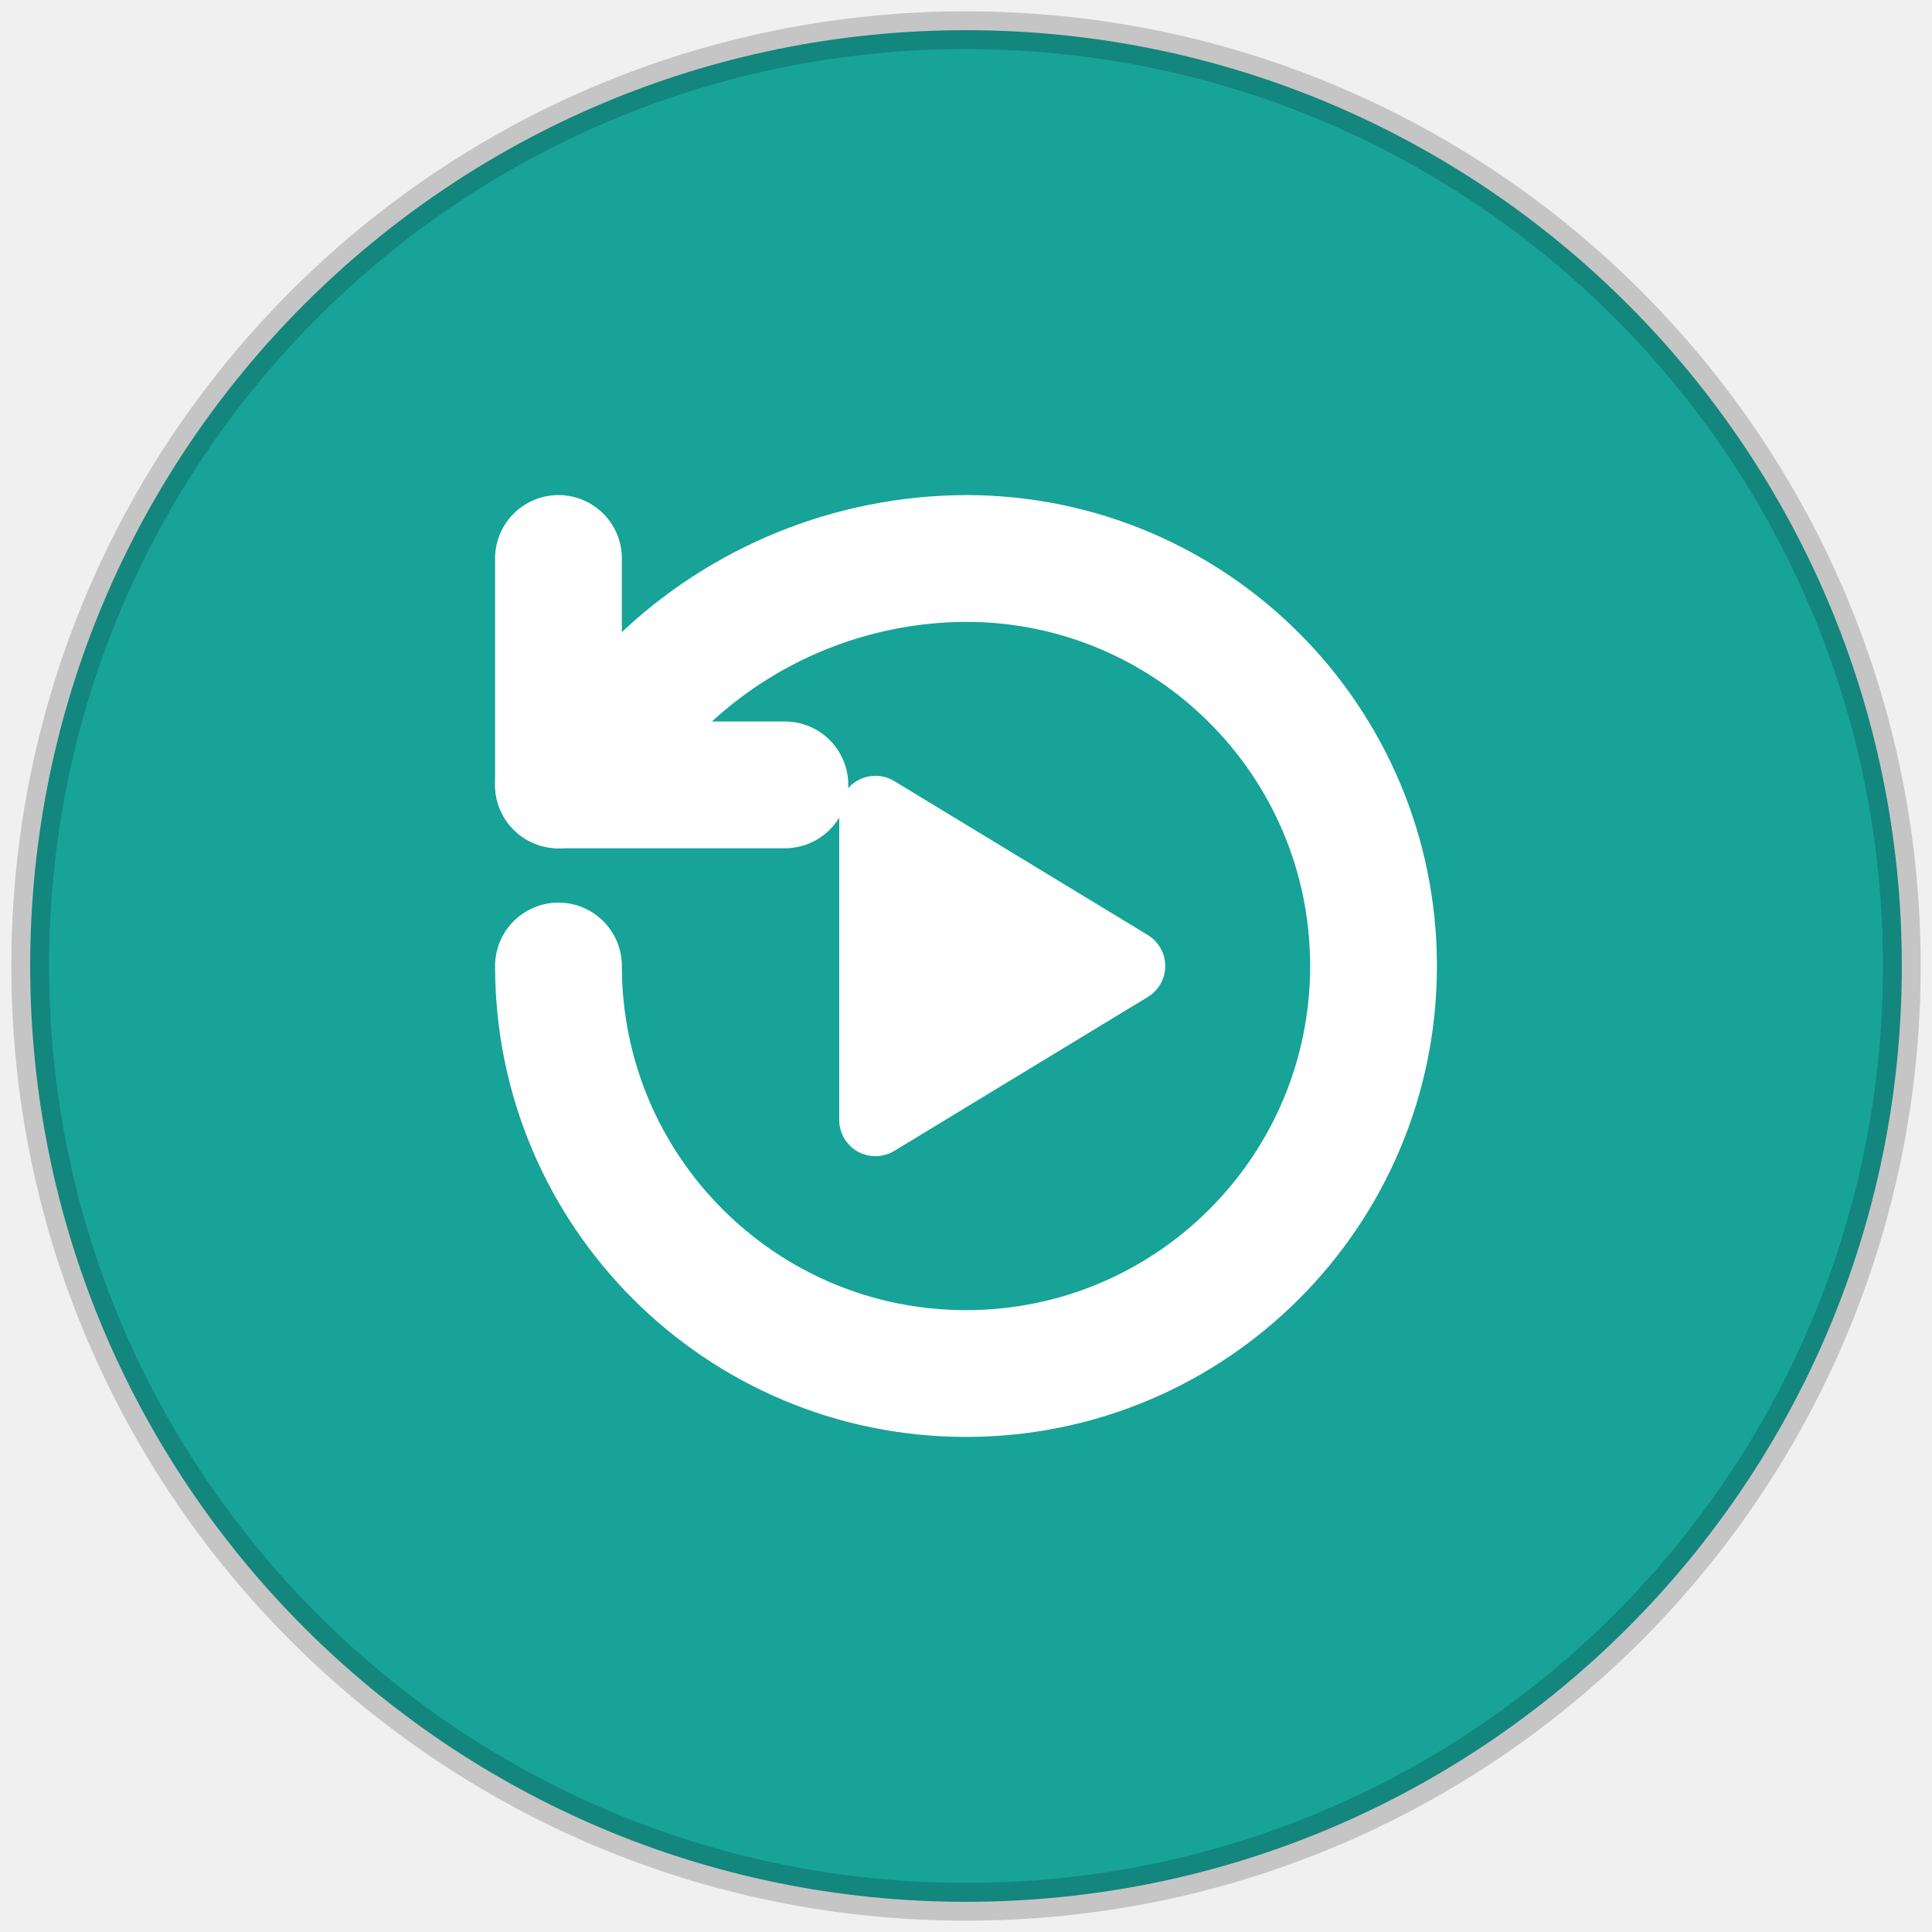
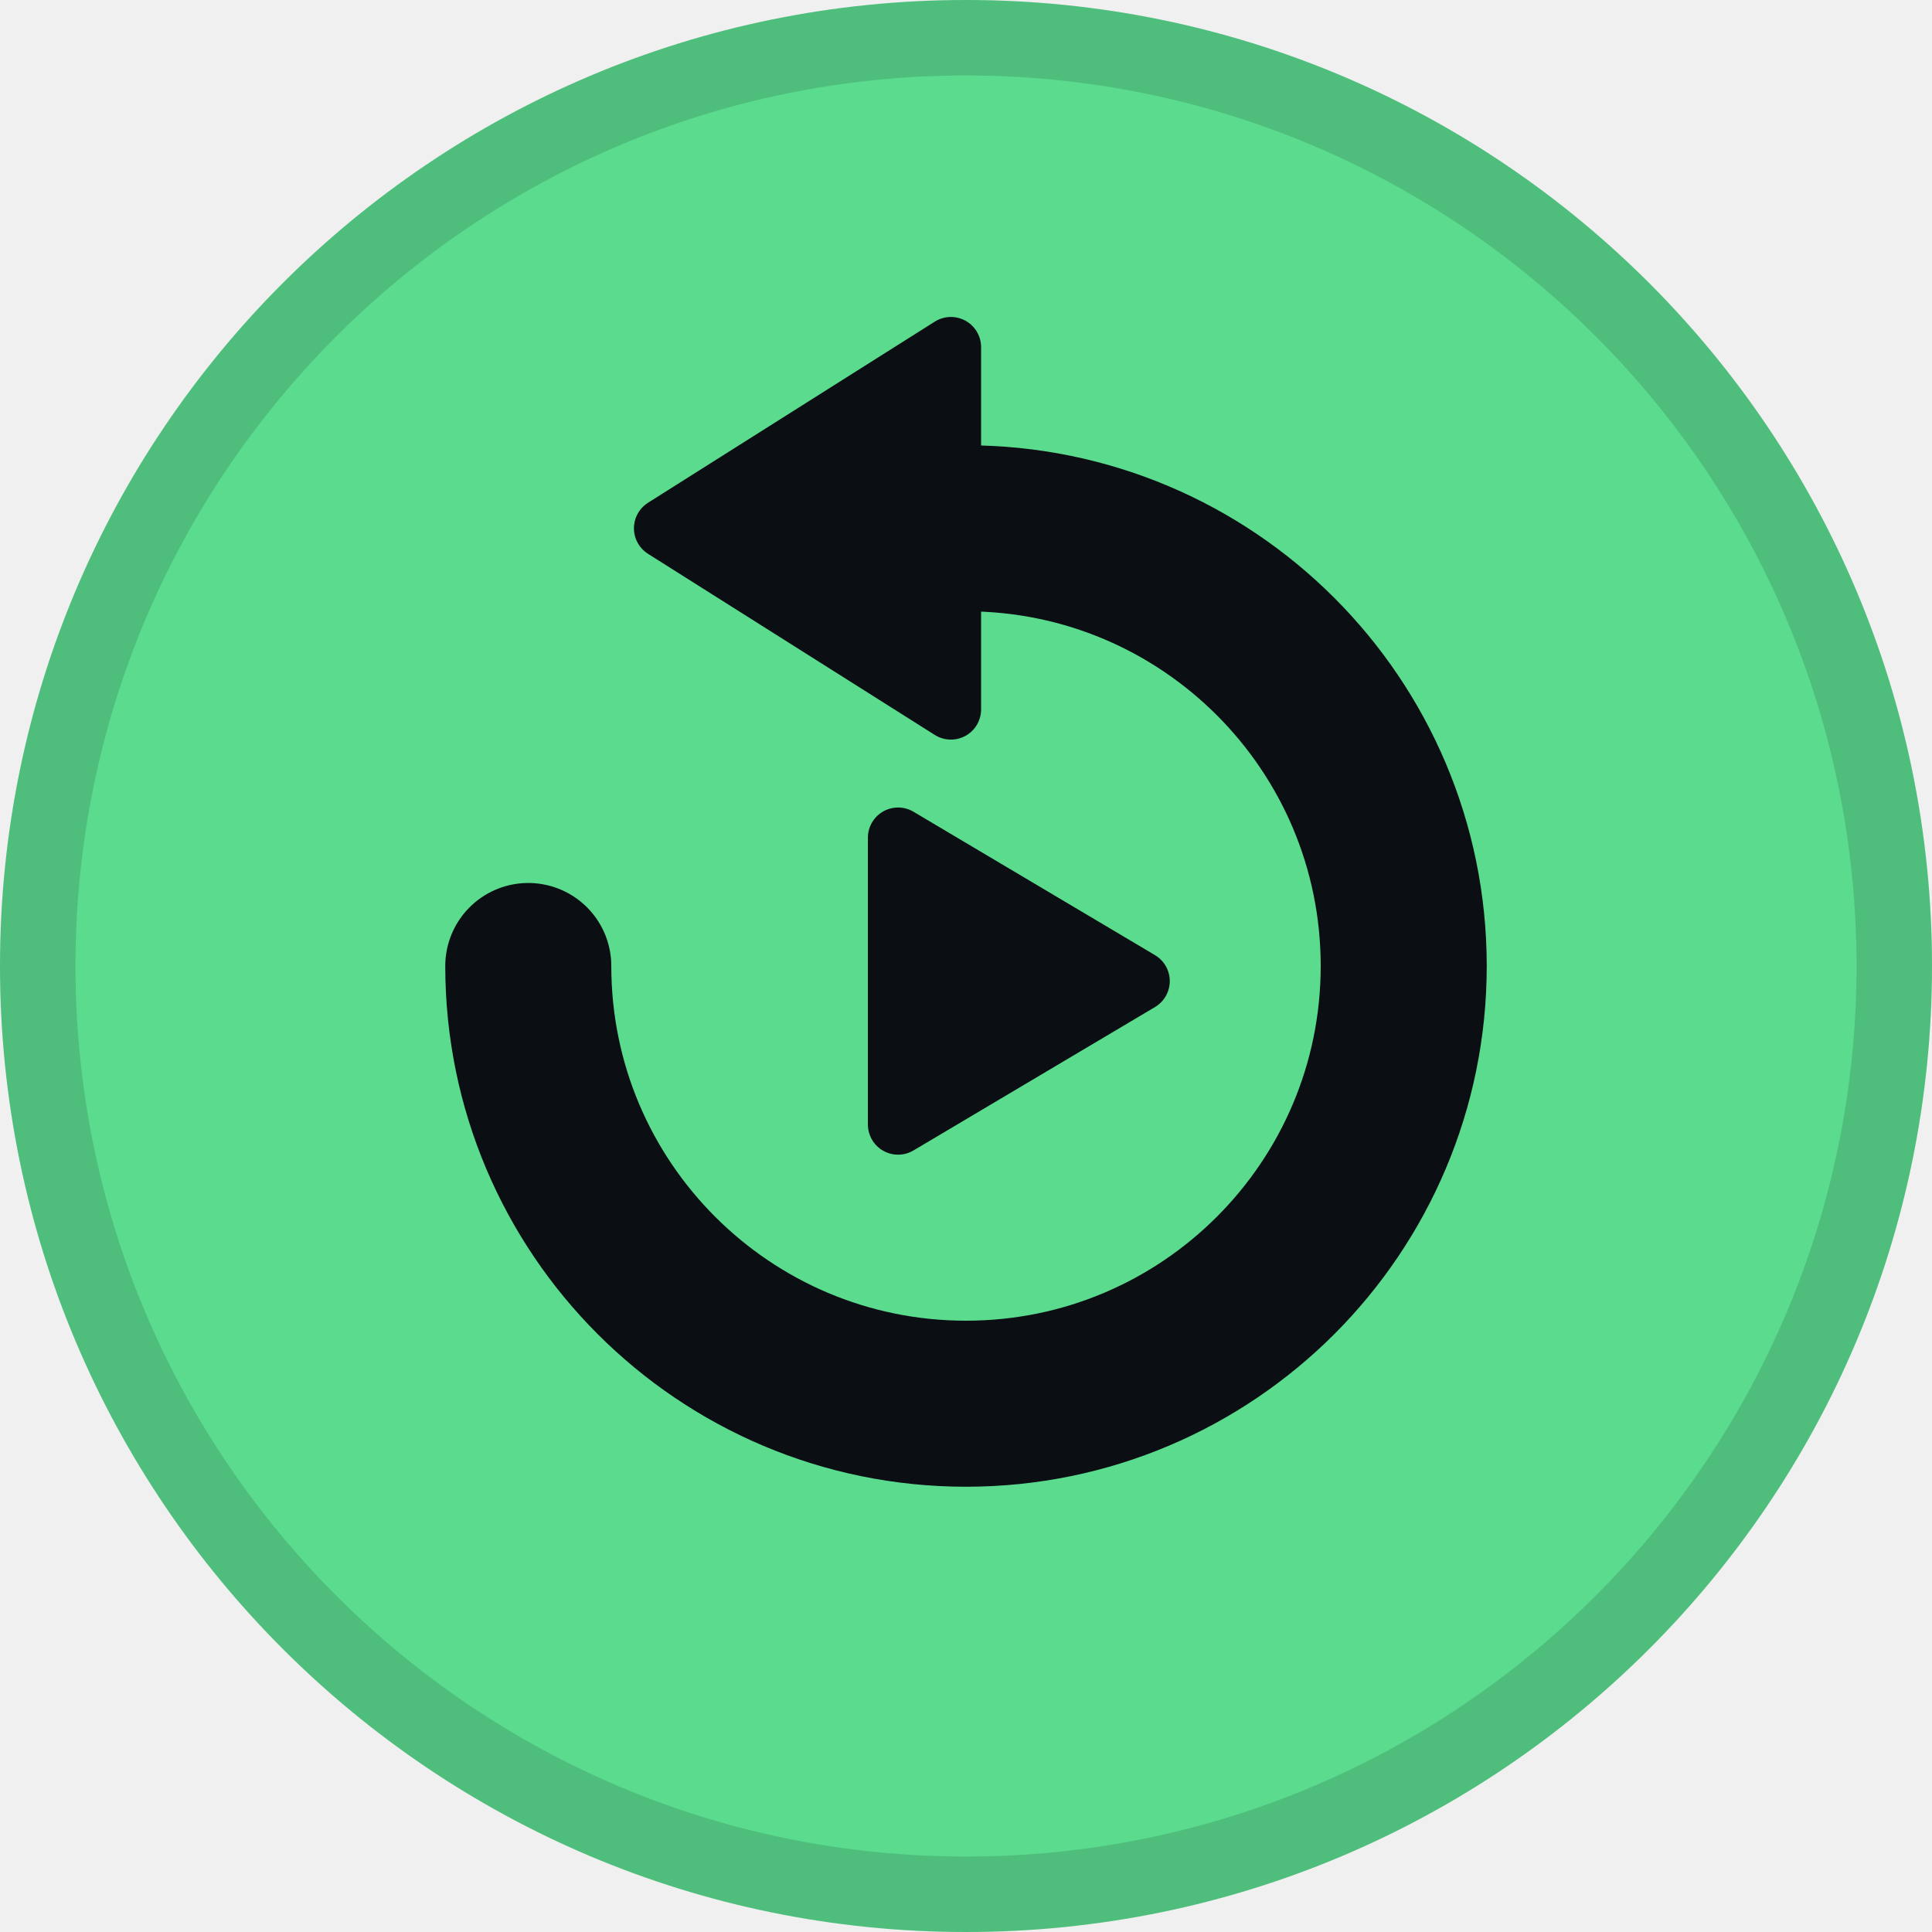
<svg xmlns="http://www.w3.org/2000/svg" viewBox="0 0 512 512">
-   <circle cx="256" cy="256" r="248" fill="#17a398" />
-   <circle cx="256" cy="256" r="248" fill="none" stroke="#000" stroke-opacity="0.18" stroke-width="10" />
-   <g fill="none" stroke="#ffffff" stroke-width="34" stroke-linecap="round" stroke-linejoin="round">
-     <g transform="translate(112 112) scale(12)" stroke-width="2.8">
-       <path d="M3 12a9 9 0 1 0 9-9 9.75 9.75 0 0 0-6.74 2.74L3 8" />
-       <path d="M3 3v5h5" />
-       <path d="M10 8.6 L15.6 12 L10 15.4 Z" fill="#ffffff" stroke-width="1.6" />
-     </g>
+   <circle cx="256" cy="256" r="256" fill="#5ADB8E" />
+   <circle cx="256" cy="256" r="246" fill="none" stroke="#0B0E13" stroke-opacity="0.14" stroke-width="20" />
+   <g fill="none" stroke="#0B0E13" stroke-width="44" stroke-linecap="round" stroke-linejoin="round">
+     <path d="M140 256A116 116 0 1 0 256 140" />
+     <path d="M252 92V188L176 140Z" fill="#0B0E13" stroke-width="16" />
+     <path d="M238 222V298L302 260Z" fill="#0B0E13" stroke-width="16" />
  </g>
</svg>
